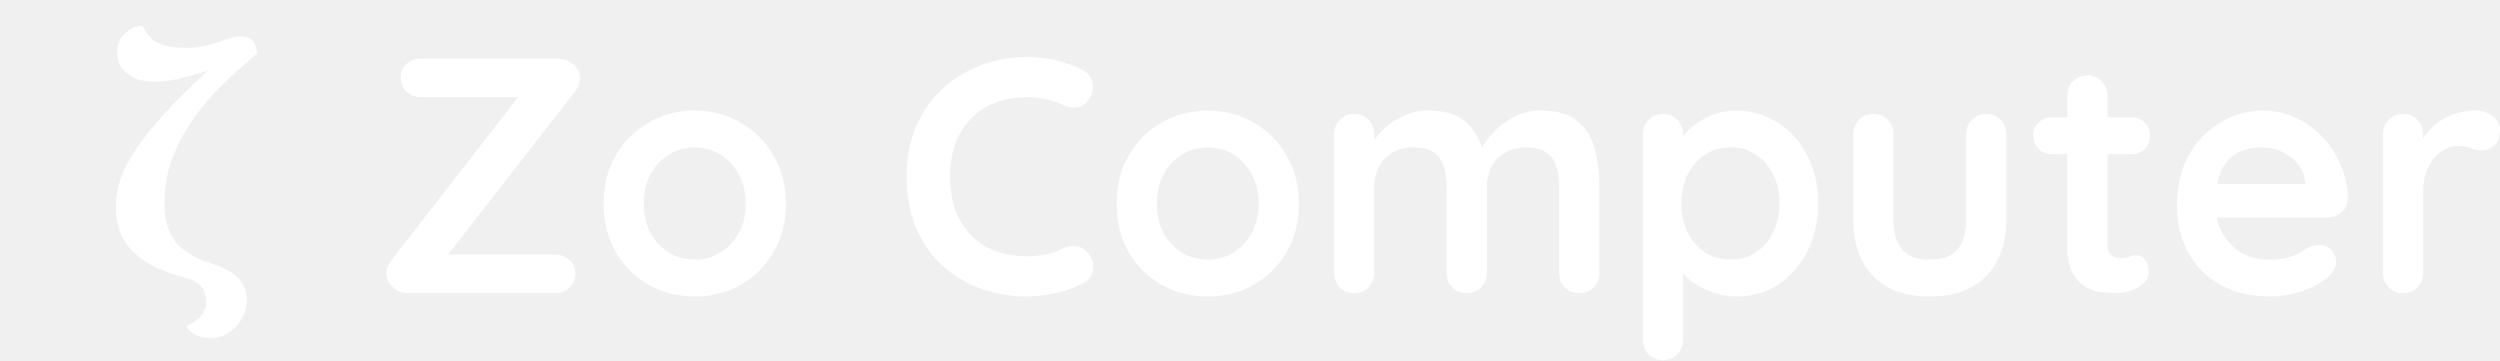
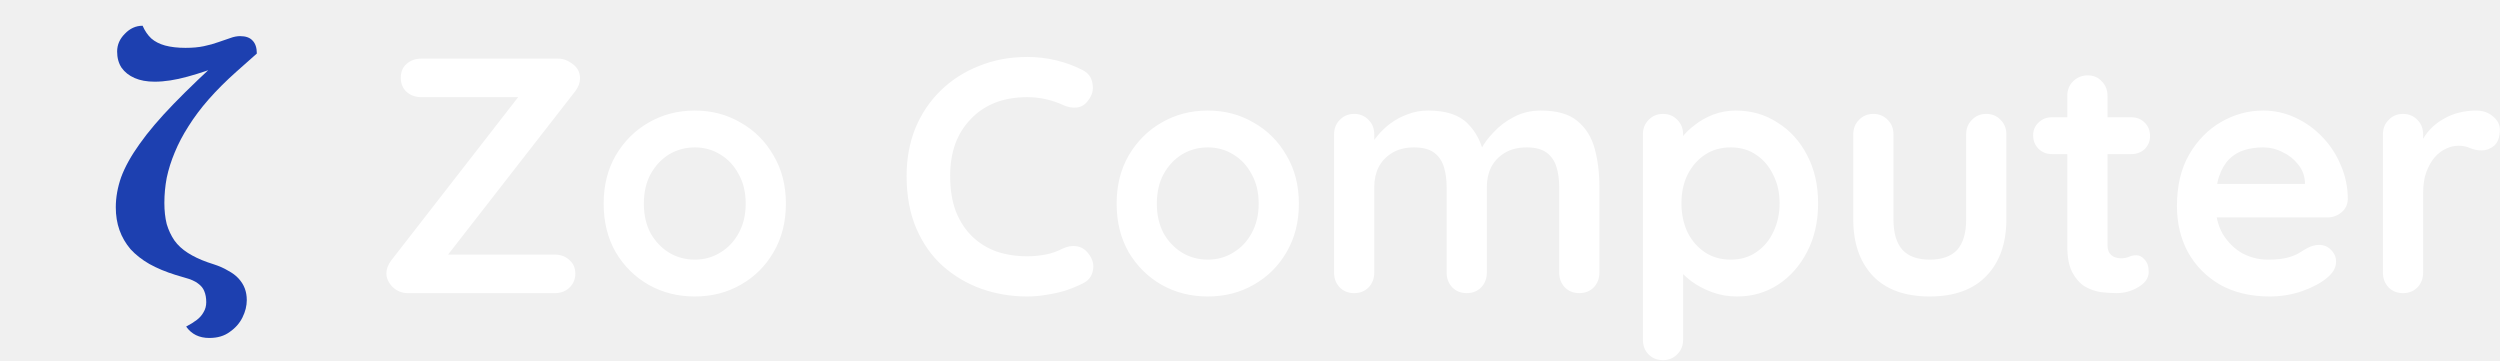
<svg xmlns="http://www.w3.org/2000/svg" width="1791" height="258" viewBox="0 0 1791 258" fill="none">
  <path d="M399.926 42C403.446 42 406.886 43.28 410.246 45.84C413.766 48.4 415.526 51.84 415.526 56.16C415.526 59.2 414.406 62.24 412.166 65.28L320.246 183.36L317.366 182.4H397.526C401.686 182.4 405.126 183.68 407.846 186.24C410.726 188.64 412.166 191.92 412.166 196.08C412.166 200.08 410.726 203.44 407.846 206.16C405.126 208.72 401.686 210 397.526 210H292.166C288.006 210 284.406 208.56 281.366 205.68C278.326 202.64 276.806 199.36 276.806 195.84C276.806 192.8 277.926 189.76 280.166 186.72L372.326 68.16L374.486 69.6H301.766C297.606 69.6 294.086 68.32 291.206 65.76C288.486 63.2 287.126 59.84 287.126 55.68C287.126 51.52 288.486 48.24 291.206 45.84C294.086 43.28 297.606 42 301.766 42H399.926ZM563.019 145.92C563.019 159.04 560.059 170.64 554.139 180.72C548.379 190.64 540.539 198.4 530.619 204C520.859 209.6 509.899 212.4 497.739 212.4C485.579 212.4 474.539 209.6 464.619 204C454.859 198.4 447.019 190.64 441.099 180.72C435.339 170.64 432.459 159.04 432.459 145.92C432.459 132.8 435.339 121.28 441.099 111.36C447.019 101.28 454.859 93.44 464.619 87.84C474.539 82.08 485.579 79.2 497.739 79.2C509.899 79.2 520.859 82.08 530.619 87.84C540.539 93.44 548.379 101.28 554.139 111.36C560.059 121.28 563.019 132.8 563.019 145.92ZM534.219 145.92C534.219 137.76 532.539 130.72 529.179 124.8C525.979 118.72 521.579 114 515.979 110.64C510.539 107.28 504.459 105.6 497.739 105.6C491.019 105.6 484.859 107.28 479.259 110.64C473.819 114 469.419 118.72 466.059 124.8C462.859 130.72 461.259 137.76 461.259 145.92C461.259 153.92 462.859 160.96 466.059 167.04C469.419 172.96 473.819 177.6 479.259 180.96C484.859 184.32 491.019 186 497.739 186C504.459 186 510.539 184.32 515.979 180.96C521.579 177.6 525.979 172.96 529.179 167.04C532.539 160.96 534.219 153.92 534.219 145.92ZM775.491 50.16C779.651 52.24 782.051 55.52 782.691 60C783.491 64.48 782.371 68.56 779.331 72.24C777.251 75.12 774.531 76.72 771.171 77.04C767.971 77.36 764.691 76.72 761.331 75.12C757.491 73.36 753.411 72 749.091 71.04C744.931 70.08 740.531 69.6 735.891 69.6C727.251 69.6 719.491 70.96 712.611 73.68C705.891 76.4 700.131 80.32 695.331 85.44C690.531 90.4 686.851 96.32 684.291 103.2C681.891 110.08 680.691 117.68 680.691 126C680.691 135.76 682.051 144.24 684.771 151.44C687.651 158.64 691.571 164.64 696.531 169.44C701.491 174.24 707.331 177.84 714.051 180.24C720.771 182.48 728.051 183.6 735.891 183.6C740.211 183.6 744.531 183.2 748.851 182.4C753.171 181.6 757.331 180.16 761.331 178.08C764.691 176.48 767.971 175.92 771.171 176.4C774.531 176.88 777.331 178.56 779.571 181.44C782.771 185.44 783.891 189.6 782.931 193.92C782.131 198.08 779.731 201.12 775.731 203.04C771.571 205.12 767.251 206.88 762.771 208.32C758.451 209.6 754.051 210.56 749.571 211.2C745.091 212 740.531 212.4 735.891 212.4C724.371 212.4 713.411 210.56 703.011 206.88C692.771 203.2 683.571 197.76 675.411 190.56C667.411 183.36 661.091 174.4 656.451 163.68C651.811 152.8 649.491 140.24 649.491 126C649.491 113.68 651.571 102.32 655.731 91.92C660.051 81.52 666.051 72.56 673.731 65.04C681.571 57.36 690.771 51.44 701.331 47.28C711.891 42.96 723.411 40.8 735.891 40.8C742.931 40.8 749.811 41.6 756.531 43.2C763.251 44.8 769.571 47.12 775.491 50.16ZM930.519 145.92C930.519 159.04 927.559 170.64 921.639 180.72C915.879 190.64 908.039 198.4 898.119 204C888.359 209.6 877.399 212.4 865.239 212.4C853.079 212.4 842.039 209.6 832.119 204C822.359 198.4 814.519 190.64 808.599 180.72C802.839 170.64 799.959 159.04 799.959 145.92C799.959 132.8 802.839 121.28 808.599 111.36C814.519 101.28 822.359 93.44 832.119 87.84C842.039 82.08 853.079 79.2 865.239 79.2C877.399 79.2 888.359 82.08 898.119 87.84C908.039 93.44 915.879 101.28 921.639 111.36C927.559 121.28 930.519 132.8 930.519 145.92ZM901.719 145.92C901.719 137.76 900.039 130.72 896.679 124.8C893.479 118.72 889.079 114 883.479 110.64C878.039 107.28 871.959 105.6 865.239 105.6C858.519 105.6 852.359 107.28 846.759 110.64C841.319 114 836.919 118.72 833.559 124.8C830.359 130.72 828.759 137.76 828.759 145.92C828.759 153.92 830.359 160.96 833.559 167.04C836.919 172.96 841.319 177.6 846.759 180.96C852.359 184.32 858.519 186 865.239 186C871.959 186 878.039 184.32 883.479 180.96C889.079 177.6 893.479 172.96 896.679 167.04C900.039 160.96 901.719 153.92 901.719 145.92ZM1023.17 79.2C1035.97 79.2 1045.41 82.32 1051.49 88.56C1057.57 94.64 1061.57 102.56 1063.48 112.32L1059.41 110.16L1061.32 106.32C1063.25 102.64 1066.21 98.72 1070.21 94.56C1074.21 90.24 1079.01 86.64 1084.61 83.76C1090.37 80.72 1096.77 79.2 1103.81 79.2C1115.33 79.2 1124.05 81.68 1129.97 86.64C1136.05 91.6 1140.21 98.24 1142.45 106.56C1144.69 114.72 1145.81 123.84 1145.81 133.92V195.36C1145.81 199.52 1144.45 203.04 1141.73 205.92C1139.01 208.64 1135.57 210 1131.41 210C1127.25 210 1123.81 208.64 1121.09 205.92C1118.37 203.04 1117.01 199.52 1117.01 195.36V133.92C1117.01 128.64 1116.37 123.92 1115.09 119.76C1113.81 115.44 1111.49 112 1108.13 109.44C1104.77 106.88 1099.97 105.6 1093.73 105.6C1087.65 105.6 1082.45 106.88 1078.13 109.44C1073.81 112 1070.53 115.44 1068.29 119.76C1066.21 123.92 1065.17 128.64 1065.17 133.92V195.36C1065.17 199.52 1063.81 203.04 1061.09 205.92C1058.37 208.64 1054.93 210 1050.77 210C1046.61 210 1043.17 208.64 1040.45 205.92C1037.73 203.04 1036.37 199.52 1036.37 195.36V133.92C1036.37 128.64 1035.73 123.92 1034.45 119.76C1033.17 115.44 1030.85 112 1027.49 109.44C1024.13 106.88 1019.33 105.6 1013.09 105.6C1007.01 105.6 1001.81 106.88 997.485 109.44C993.165 112 989.885 115.44 987.645 119.76C985.565 123.92 984.525 128.64 984.525 133.92V195.36C984.525 199.52 983.165 203.04 980.445 205.92C977.725 208.64 974.285 210 970.125 210C965.965 210 962.525 208.64 959.805 205.92C957.085 203.04 955.725 199.52 955.725 195.36V96.24C955.725 92.08 957.085 88.64 959.805 85.92C962.525 83.04 965.965 81.6 970.125 81.6C974.285 81.6 977.725 83.04 980.445 85.92C983.165 88.64 984.525 92.08 984.525 96.24V106.56L980.925 105.84C982.365 103.12 984.365 100.24 986.925 97.2C989.485 94 992.605 91.04 996.285 88.32C999.965 85.6 1004.05 83.44 1008.53 81.84C1013.01 80.08 1017.89 79.2 1023.17 79.2ZM1243.46 79.2C1254.66 79.2 1264.66 82.08 1273.46 87.84C1282.42 93.44 1289.46 101.2 1294.58 111.12C1299.86 121.04 1302.49 132.56 1302.49 145.68C1302.49 158.8 1299.86 170.4 1294.58 180.48C1289.46 190.4 1282.5 198.24 1273.7 204C1265.06 209.6 1255.3 212.4 1244.42 212.4C1238.02 212.4 1232.02 211.36 1226.42 209.28C1220.82 207.2 1215.86 204.56 1211.54 201.36C1207.38 198.16 1204.1 194.96 1201.7 191.76C1199.46 188.4 1198.34 185.6 1198.34 183.36L1205.78 180.24V243.36C1205.78 247.52 1204.42 250.96 1201.7 253.68C1198.98 256.56 1195.54 258 1191.38 258C1187.22 258 1183.78 256.64 1181.06 253.92C1178.34 251.2 1176.98 247.68 1176.98 243.36V96.24C1176.98 92.08 1178.34 88.64 1181.06 85.92C1183.78 83.04 1187.22 81.6 1191.38 81.6C1195.54 81.6 1198.98 83.04 1201.7 85.92C1204.42 88.64 1205.78 92.08 1205.78 96.24V108L1201.7 105.84C1201.7 103.76 1202.82 101.28 1205.06 98.4C1207.3 95.36 1210.34 92.4 1214.18 89.52C1218.02 86.48 1222.42 84 1227.38 82.08C1232.5 80.16 1237.86 79.2 1243.46 79.2ZM1239.86 105.6C1232.82 105.6 1226.66 107.36 1221.38 110.88C1216.1 114.4 1211.94 119.2 1208.9 125.28C1206.02 131.2 1204.58 138 1204.58 145.68C1204.58 153.2 1206.02 160.08 1208.9 166.32C1211.94 172.4 1216.1 177.2 1221.38 180.72C1226.66 184.24 1232.82 186 1239.86 186C1246.9 186 1252.98 184.24 1258.1 180.72C1263.38 177.2 1267.46 172.4 1270.34 166.32C1273.38 160.08 1274.9 153.2 1274.9 145.68C1274.9 138 1273.38 131.2 1270.34 125.28C1267.46 119.2 1263.38 114.4 1258.1 110.88C1252.98 107.36 1246.9 105.6 1239.86 105.6ZM1422.96 81.6C1427.12 81.6 1430.56 83.04 1433.28 85.92C1436 88.64 1437.36 92.08 1437.36 96.24V157.2C1437.36 174.16 1432.64 187.6 1423.2 197.52C1413.76 207.44 1400.16 212.4 1382.4 212.4C1364.64 212.4 1351.04 207.44 1341.6 197.52C1332.32 187.6 1327.68 174.16 1327.68 157.2V96.24C1327.68 92.08 1329.04 88.64 1331.76 85.92C1334.48 83.04 1337.92 81.6 1342.08 81.6C1346.24 81.6 1349.68 83.04 1352.4 85.92C1355.12 88.64 1356.48 92.08 1356.48 96.24V157.2C1356.48 166.96 1358.64 174.24 1362.96 179.04C1367.28 183.68 1373.76 186 1382.4 186C1391.2 186 1397.76 183.68 1402.08 179.04C1406.4 174.24 1408.56 166.96 1408.56 157.2V96.24C1408.56 92.08 1409.92 88.64 1412.64 85.92C1415.36 83.04 1418.8 81.6 1422.96 81.6ZM1469.98 84H1526.86C1530.7 84 1533.9 85.28 1536.46 87.84C1539.02 90.4 1540.3 93.6 1540.3 97.44C1540.3 101.12 1539.02 104.24 1536.46 106.8C1533.9 109.2 1530.7 110.4 1526.86 110.4H1469.98C1466.14 110.4 1462.94 109.12 1460.38 106.56C1457.82 104 1456.54 100.8 1456.54 96.96C1456.54 93.28 1457.82 90.24 1460.38 87.84C1462.94 85.28 1466.14 84 1469.98 84ZM1495.66 54C1499.82 54 1503.18 55.44 1505.74 58.32C1508.46 61.04 1509.82 64.48 1509.82 68.64V175.44C1509.82 177.68 1510.22 179.52 1511.02 180.96C1511.98 182.4 1513.18 183.44 1514.62 184.08C1516.22 184.72 1517.9 185.04 1519.66 185.04C1521.58 185.04 1523.34 184.72 1524.94 184.08C1526.54 183.28 1528.38 182.88 1530.46 182.88C1532.7 182.88 1534.7 183.92 1536.46 186C1538.38 188.08 1539.34 190.96 1539.34 194.64C1539.34 199.12 1536.86 202.8 1531.9 205.68C1527.1 208.56 1521.9 210 1516.3 210C1512.94 210 1509.18 209.76 1505.02 209.28C1501.02 208.64 1497.18 207.28 1493.5 205.2C1489.98 202.96 1487.02 199.6 1484.62 195.12C1482.22 190.64 1481.02 184.48 1481.02 176.64V68.64C1481.02 64.48 1482.38 61.04 1485.1 58.32C1487.98 55.44 1491.5 54 1495.66 54ZM1626.05 212.4C1612.45 212.4 1600.61 209.6 1590.53 204C1580.61 198.24 1572.93 190.48 1567.49 180.72C1562.21 170.96 1559.57 159.92 1559.57 147.6C1559.57 133.2 1562.45 120.96 1568.21 110.88C1574.13 100.64 1581.81 92.8 1591.25 87.36C1600.69 81.92 1610.69 79.2 1621.25 79.2C1629.41 79.2 1637.09 80.88 1644.29 84.24C1651.65 87.6 1658.13 92.24 1663.73 98.16C1669.33 103.92 1673.73 110.64 1676.93 118.32C1680.29 126 1681.97 134.16 1681.97 142.8C1681.81 146.64 1680.29 149.76 1677.41 152.16C1674.53 154.56 1671.17 155.76 1667.33 155.76H1575.65L1568.45 131.76H1656.53L1651.25 136.56V130.08C1650.93 125.44 1649.25 121.28 1646.21 117.6C1643.33 113.92 1639.65 111.04 1635.17 108.96C1630.85 106.72 1626.21 105.6 1621.25 105.6C1616.45 105.6 1611.97 106.24 1607.81 107.52C1603.65 108.8 1600.05 110.96 1597.01 114C1593.97 117.04 1591.57 121.12 1589.81 126.24C1588.05 131.36 1587.17 137.84 1587.17 145.68C1587.17 154.32 1588.93 161.68 1592.45 167.76C1596.13 173.68 1600.77 178.24 1606.37 181.44C1612.13 184.48 1618.21 186 1624.61 186C1630.53 186 1635.25 185.52 1638.77 184.56C1642.29 183.6 1645.09 182.48 1647.17 181.2C1649.41 179.76 1651.41 178.56 1653.17 177.6C1656.05 176.16 1658.77 175.44 1661.33 175.44C1664.85 175.44 1667.73 176.64 1669.97 179.04C1672.37 181.44 1673.57 184.24 1673.57 187.44C1673.57 191.76 1671.33 195.68 1666.85 199.2C1662.69 202.72 1656.85 205.84 1649.33 208.56C1641.81 211.12 1634.05 212.4 1626.05 212.4ZM1721.53 210C1717.37 210 1713.93 208.64 1711.21 205.92C1708.49 203.04 1707.13 199.52 1707.13 195.36V96.24C1707.13 92.08 1708.49 88.64 1711.21 85.92C1713.93 83.04 1717.37 81.6 1721.53 81.6C1725.69 81.6 1729.13 83.04 1731.85 85.92C1734.57 88.64 1735.93 92.08 1735.93 96.24V118.8L1734.25 102.72C1736.01 98.88 1738.25 95.52 1740.97 92.64C1743.85 89.6 1747.05 87.12 1750.57 85.2C1754.09 83.12 1757.85 81.6 1761.85 80.64C1765.85 79.68 1769.85 79.2 1773.85 79.2C1778.65 79.2 1782.65 80.56 1785.85 83.28C1789.21 86 1790.89 89.2 1790.89 92.88C1790.89 98.16 1789.53 102 1786.81 104.4C1784.09 106.64 1781.13 107.76 1777.93 107.76C1774.89 107.76 1772.09 107.2 1769.53 106.08C1767.13 104.96 1764.33 104.4 1761.13 104.4C1758.25 104.4 1755.29 105.12 1752.25 106.56C1749.37 107.84 1746.65 109.92 1744.09 112.8C1741.69 115.68 1739.69 119.28 1738.09 123.6C1736.65 127.76 1735.93 132.72 1735.93 138.48V195.36C1735.93 199.52 1734.57 203.04 1731.85 205.92C1729.13 208.64 1725.69 210 1721.53 210Z" fill="white" />
-   <path d="M149.914 242.12C142.714 242.12 137.194 239.4 133.354 233.96C136.394 232.36 138.954 230.76 141.034 229.16C143.114 227.56 144.714 225.72 145.834 223.64C147.114 221.56 147.754 219.16 147.754 216.44C147.754 213.4 147.274 210.76 146.314 208.52C145.514 206.44 143.994 204.6 141.754 203C139.674 201.4 136.554 200.04 132.394 198.92L125.914 197C118.714 194.76 112.394 192.12 106.954 189.08C101.674 186.04 97.194 182.52 93.514 178.52C89.994 174.36 87.354 169.8 85.594 164.84C83.834 159.88 82.954 154.44 82.954 148.52C82.954 141.48 84.234 134.28 86.794 126.92C89.514 119.56 93.914 111.64 99.994 103.16C106.074 94.52 114.234 84.92 124.474 74.36C134.714 63.8 147.354 51.72 162.394 38.12L159.754 46.28C151.594 49.64 143.114 52.52 134.314 54.92C125.674 57.32 117.834 58.52 110.794 58.52C105.194 58.52 100.394 57.64 96.394 55.88C92.394 54.12 89.274 51.64 87.034 48.44C84.954 45.24 83.914 41.4 83.914 36.92C83.914 32.12 85.754 27.88 89.434 24.2C93.114 20.36 97.354 18.44 102.154 18.44C103.754 22.12 105.834 25.16 108.394 27.56C110.954 29.8 114.234 31.48 118.234 32.6C122.394 33.72 127.274 34.28 132.874 34.28C137.994 34.28 142.394 33.88 146.074 33.08C149.914 32.28 153.354 31.32 156.394 30.2C159.594 29.08 162.394 28.12 164.794 27.32C167.354 26.36 169.754 25.88 171.994 25.88C175.994 25.88 178.954 26.92 180.874 29C182.954 31.08 183.994 34.2 183.994 38.36L169.114 51.56C161.754 58.12 155.194 64.68 149.434 71.24C143.834 77.64 139.034 84.04 135.034 90.44C131.034 96.68 127.754 102.92 125.194 109.16C122.634 115.24 120.714 121.32 119.434 127.4C118.314 133.32 117.754 139.32 117.754 145.4C117.754 151 118.314 156.04 119.434 160.52C120.714 164.84 122.554 168.76 124.954 172.28C127.354 175.64 130.554 178.6 134.554 181.16C138.554 183.72 143.274 185.96 148.714 187.88L153.034 189.32C157.034 190.6 160.474 192.12 163.354 193.88C166.394 195.48 168.874 197.32 170.794 199.4C172.874 201.64 174.394 204.04 175.354 206.6C176.314 209.16 176.794 211.96 176.794 215C176.794 219.16 175.754 223.32 173.674 227.48C171.594 231.64 168.554 235.08 164.554 237.8C160.714 240.68 155.834 242.12 149.914 242.12Z" fill="white" />
+   <path d="M149.914 242.12C142.714 242.12 137.194 239.4 133.354 233.96C136.394 232.36 138.954 230.76 141.034 229.16C143.114 227.56 144.714 225.72 145.834 223.64C147.114 221.56 147.754 219.16 147.754 216.44C147.754 213.4 147.274 210.76 146.314 208.52C145.514 206.44 143.994 204.6 141.754 203C139.674 201.4 136.554 200.04 132.394 198.92L125.914 197C118.714 194.76 112.394 192.12 106.954 189.08C101.674 186.04 97.194 182.52 93.514 178.52C89.994 174.36 87.354 169.8 85.594 164.84C83.834 159.88 82.954 154.44 82.954 148.52C82.954 141.48 84.234 134.28 86.794 126.92C89.514 119.56 93.914 111.64 99.994 103.16C106.074 94.52 114.234 84.92 124.474 74.36C134.714 63.8 147.354 51.72 162.394 38.12L159.754 46.28C151.594 49.64 143.114 52.52 134.314 54.92C125.674 57.32 117.834 58.52 110.794 58.52C105.194 58.52 100.394 57.64 96.394 55.88C92.394 54.12 89.274 51.64 87.034 48.44C84.954 45.24 83.914 41.4 83.914 36.92C83.914 32.12 85.754 27.88 89.434 24.2C93.114 20.36 97.354 18.44 102.154 18.44C103.754 22.12 105.834 25.16 108.394 27.56C110.954 29.8 114.234 31.48 118.234 32.6C122.394 33.72 127.274 34.28 132.874 34.28C137.994 34.28 142.394 33.88 146.074 33.08C149.914 32.28 153.354 31.32 156.394 30.2C159.594 29.08 162.394 28.12 164.794 27.32C167.354 26.36 169.754 25.88 171.994 25.88C175.994 25.88 178.954 26.92 180.874 29C182.954 31.08 183.994 34.2 183.994 38.36L169.114 51.56C161.754 58.12 155.194 64.68 149.434 71.24C143.834 77.64 139.034 84.04 135.034 90.44C131.034 96.68 127.754 102.92 125.194 109.16C122.634 115.24 120.714 121.32 119.434 127.4C118.314 133.32 117.754 139.32 117.754 145.4C117.754 151 118.314 156.04 119.434 160.52C120.714 164.84 122.554 168.76 124.954 172.28C127.354 175.64 130.554 178.6 134.554 181.16C138.554 183.72 143.274 185.96 148.714 187.88L153.034 189.32C157.034 190.6 160.474 192.12 163.354 193.88C166.394 195.48 168.874 197.32 170.794 199.4C172.874 201.64 174.394 204.04 175.354 206.6C176.314 209.16 176.794 211.96 176.794 215C176.794 219.16 175.754 223.32 173.674 227.48C171.594 231.64 168.554 235.08 164.554 237.8C160.714 240.68 155.834 242.12 149.914 242.12Z" fill="#1D40B0" />
</svg>
